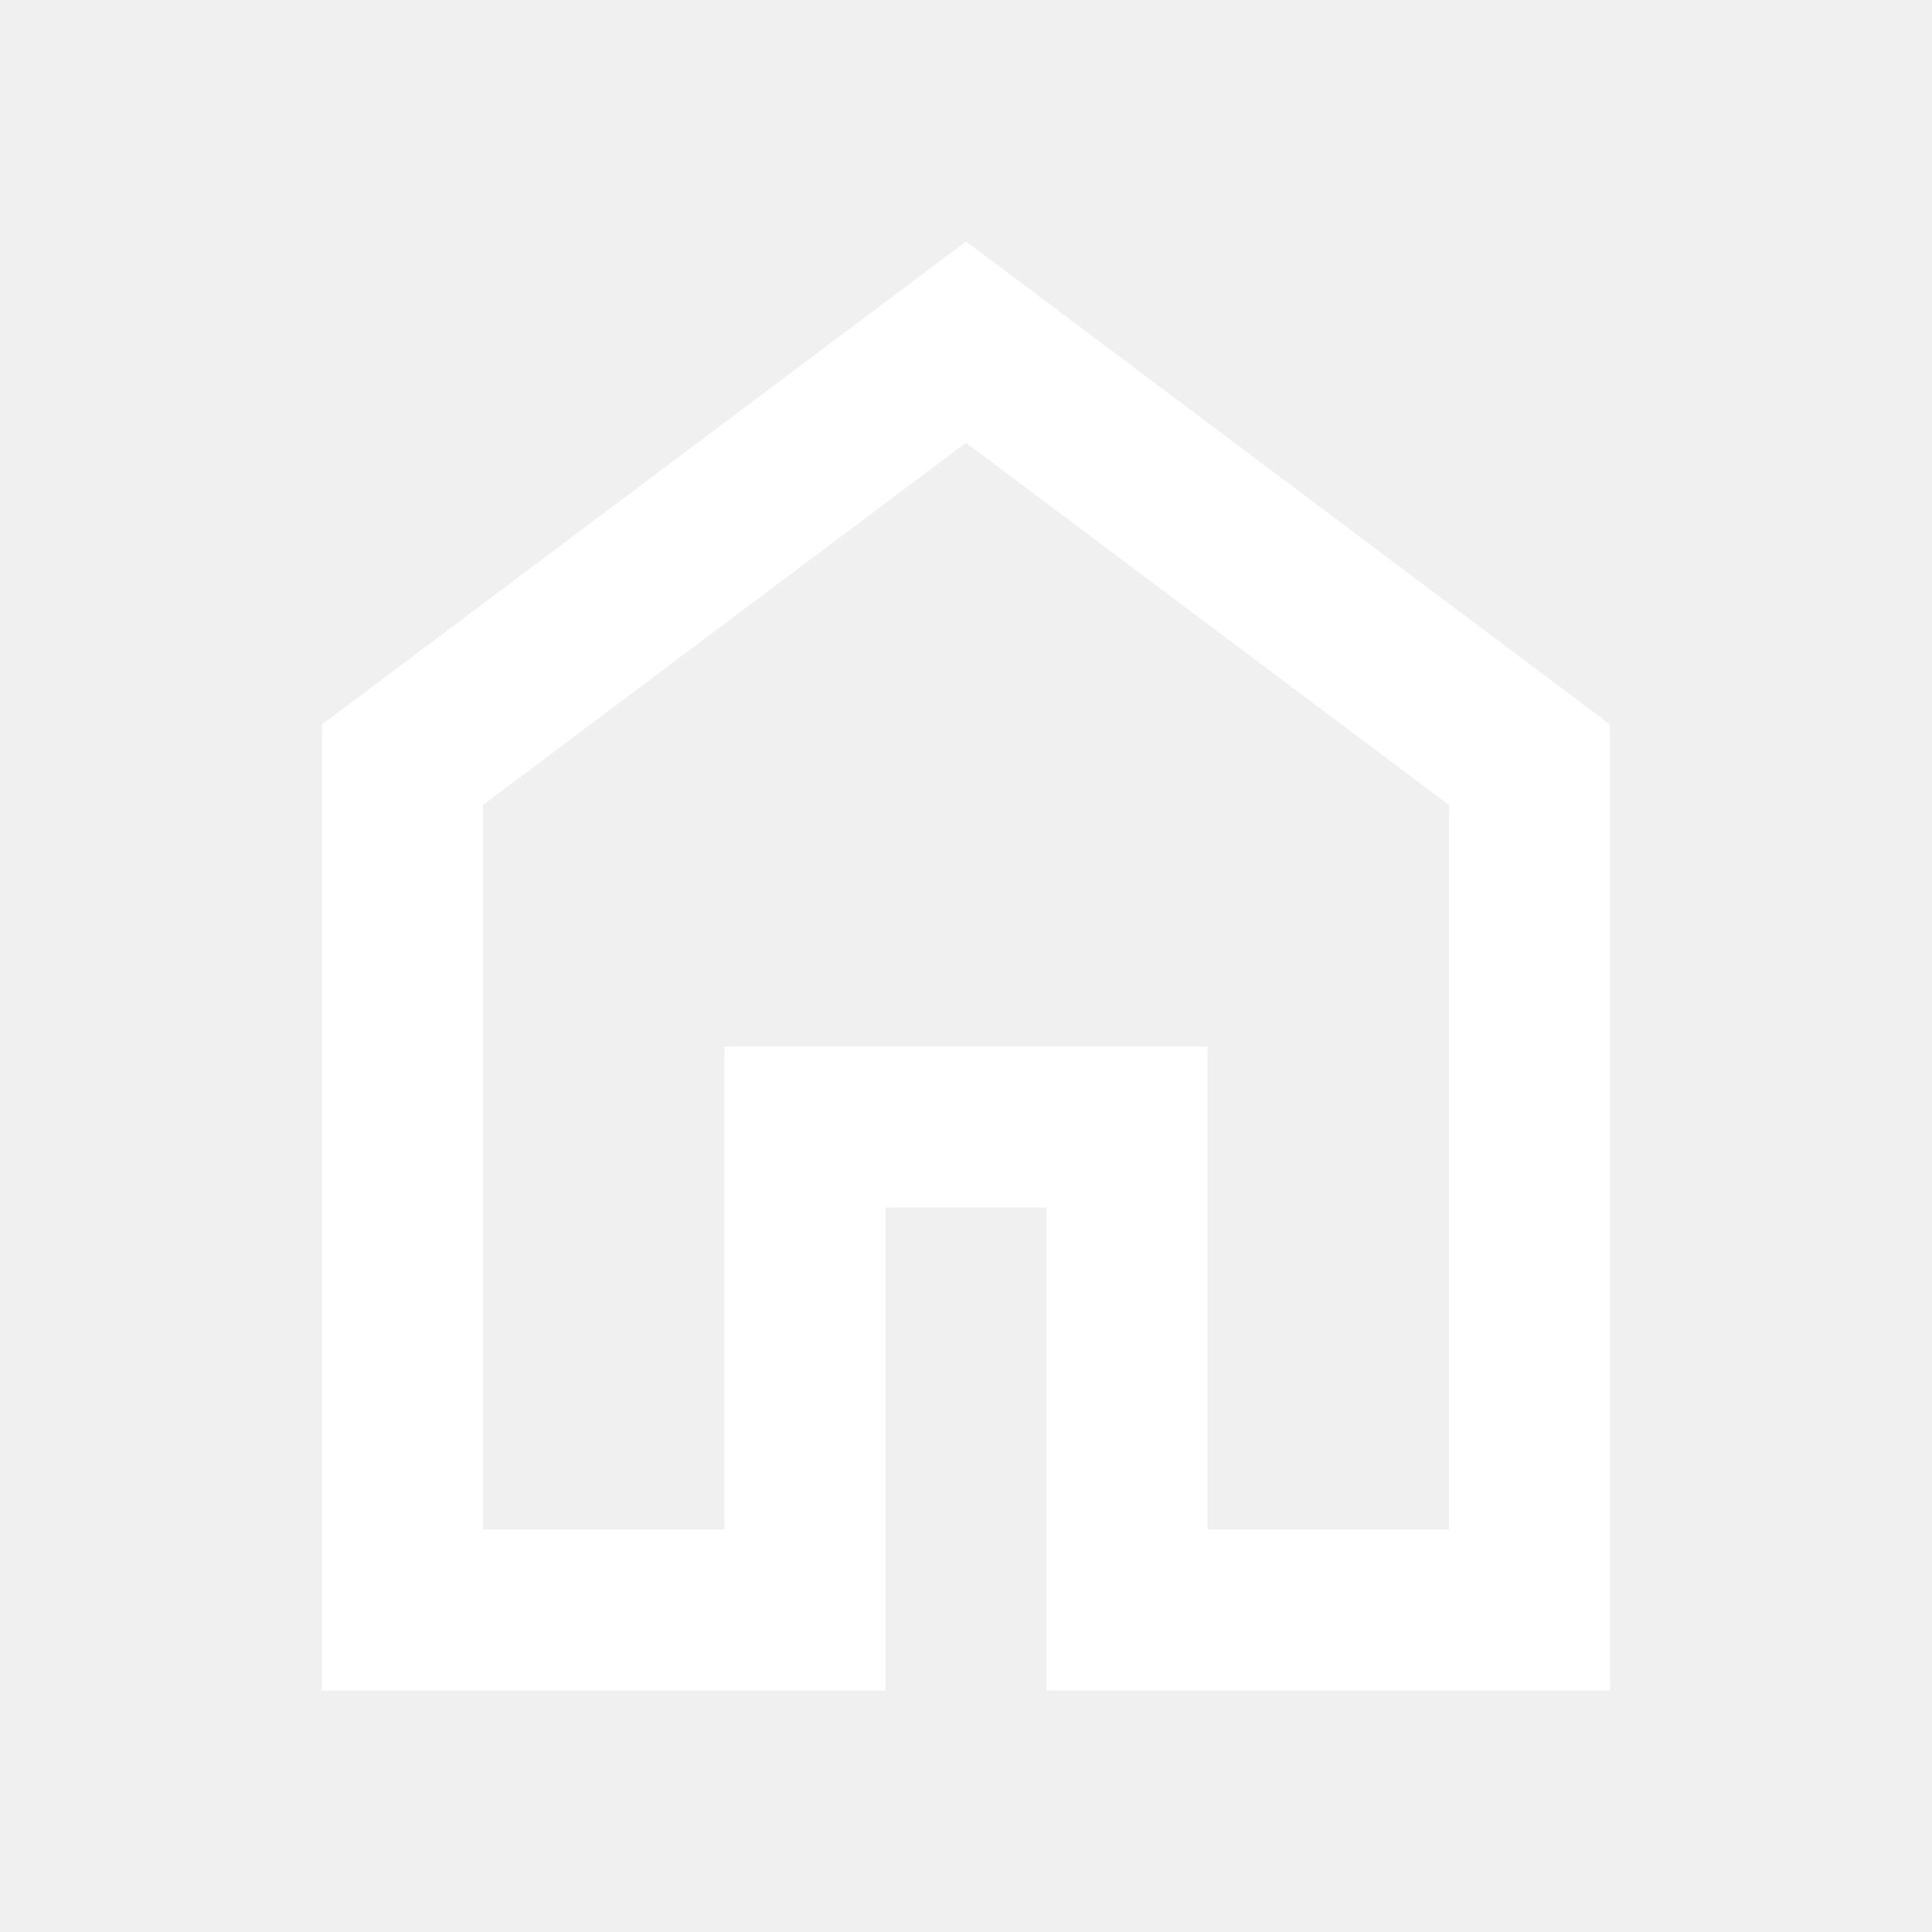
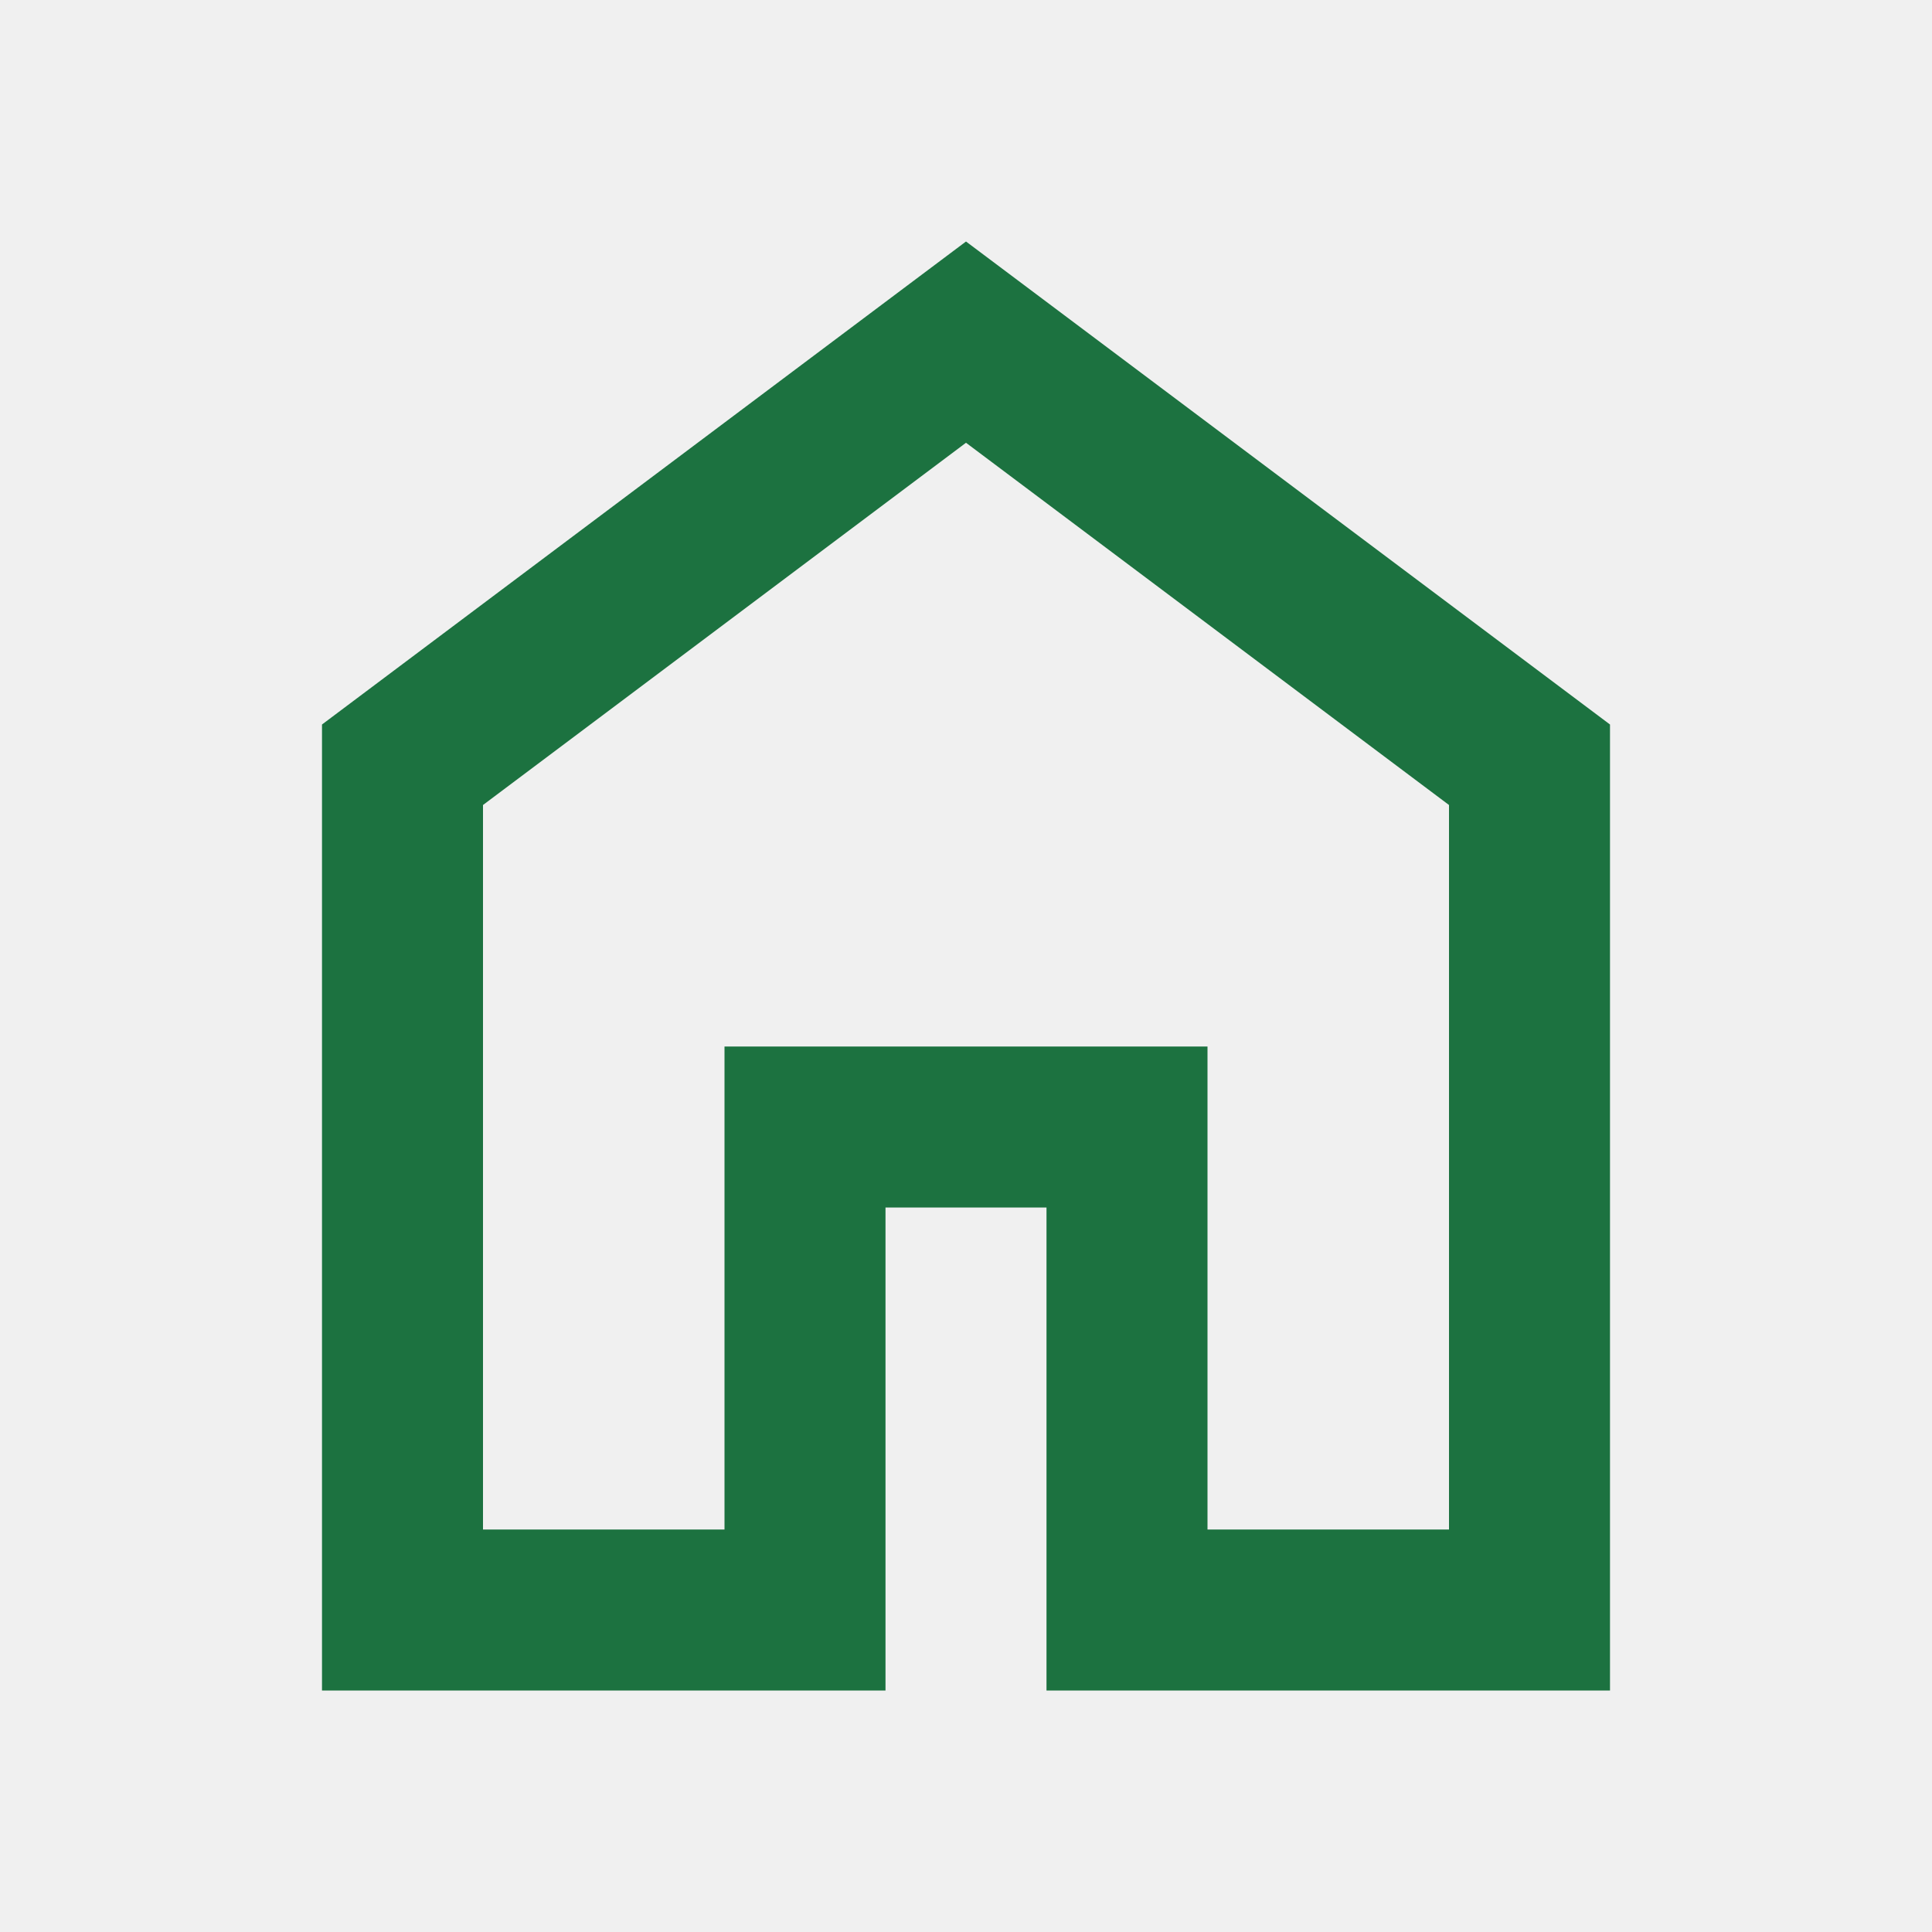
- <svg xmlns="http://www.w3.org/2000/svg" height="24px" viewBox="0 -960 960 960" width="24px" fill="#FFFFFF">
+ <svg xmlns="http://www.w3.org/2000/svg" height="24px" viewBox="0 -960 960 960" width="24px" fill="#1C7240">
  <path d="M240-200h120v-240h240v240h120v-360L480-740 240-560v360Zm-80 80v-480l320-240 320 240v480H520v-240h-80v240H160Zm320-350Z" />
</svg>
